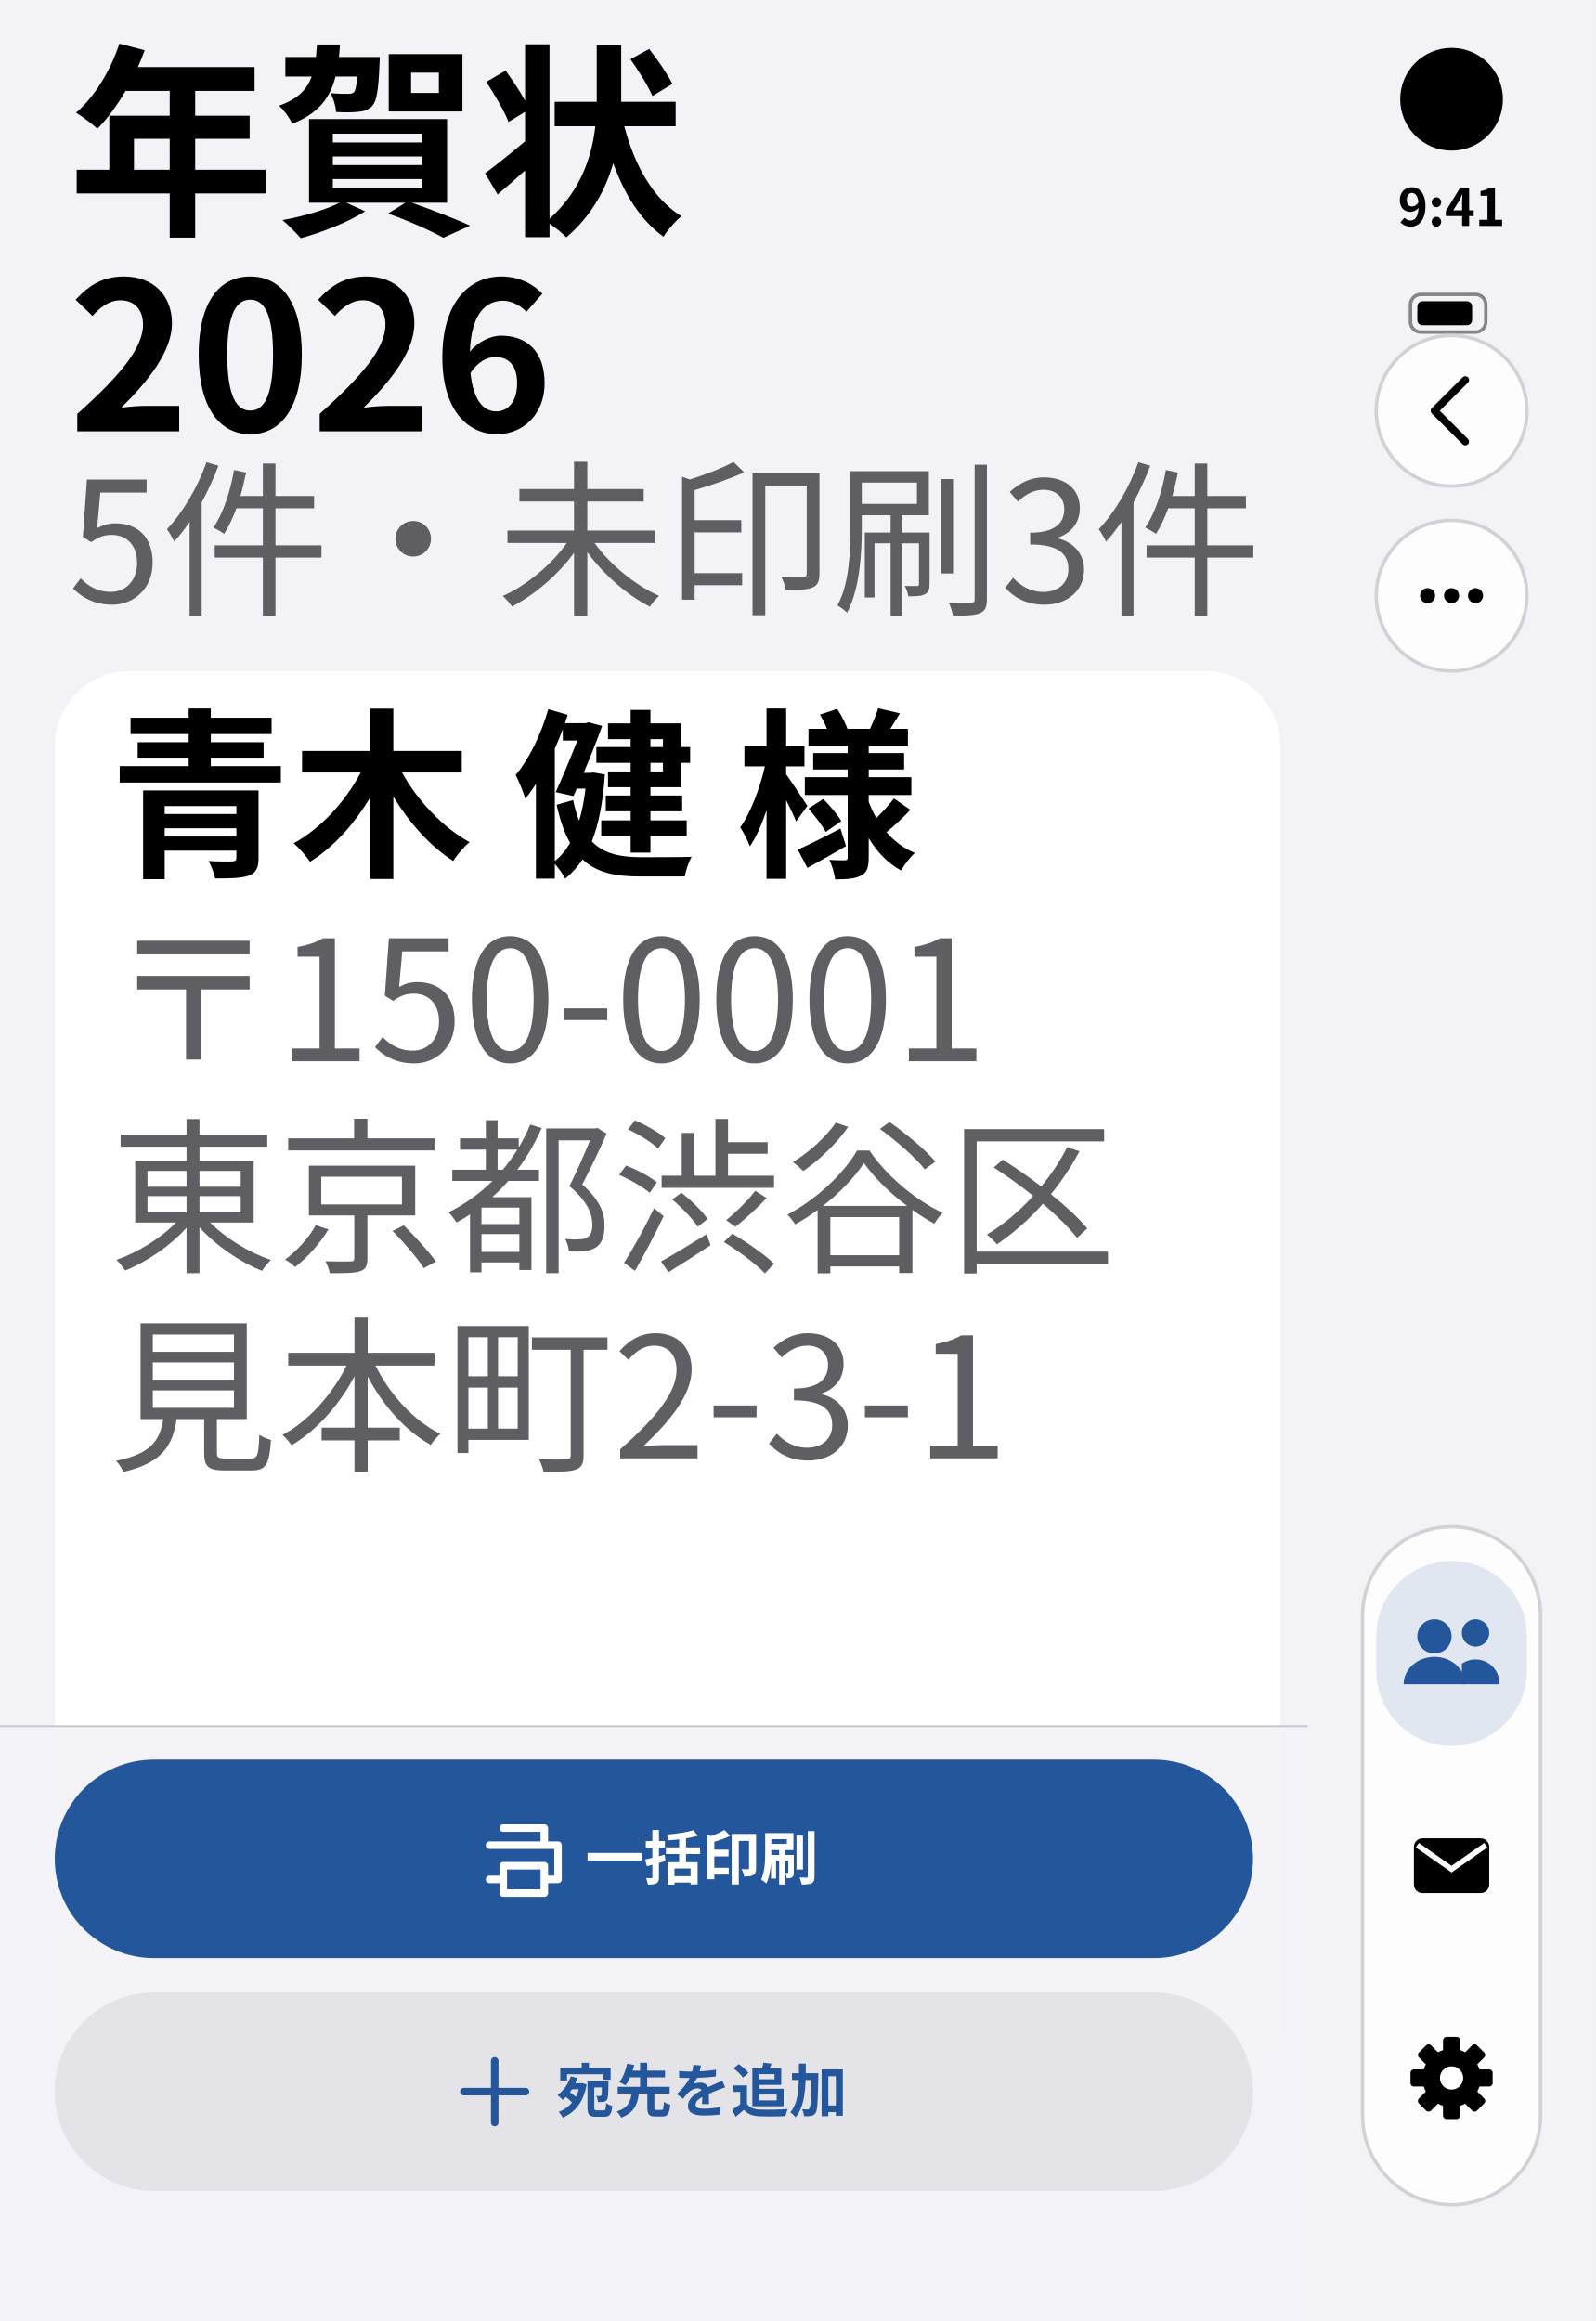
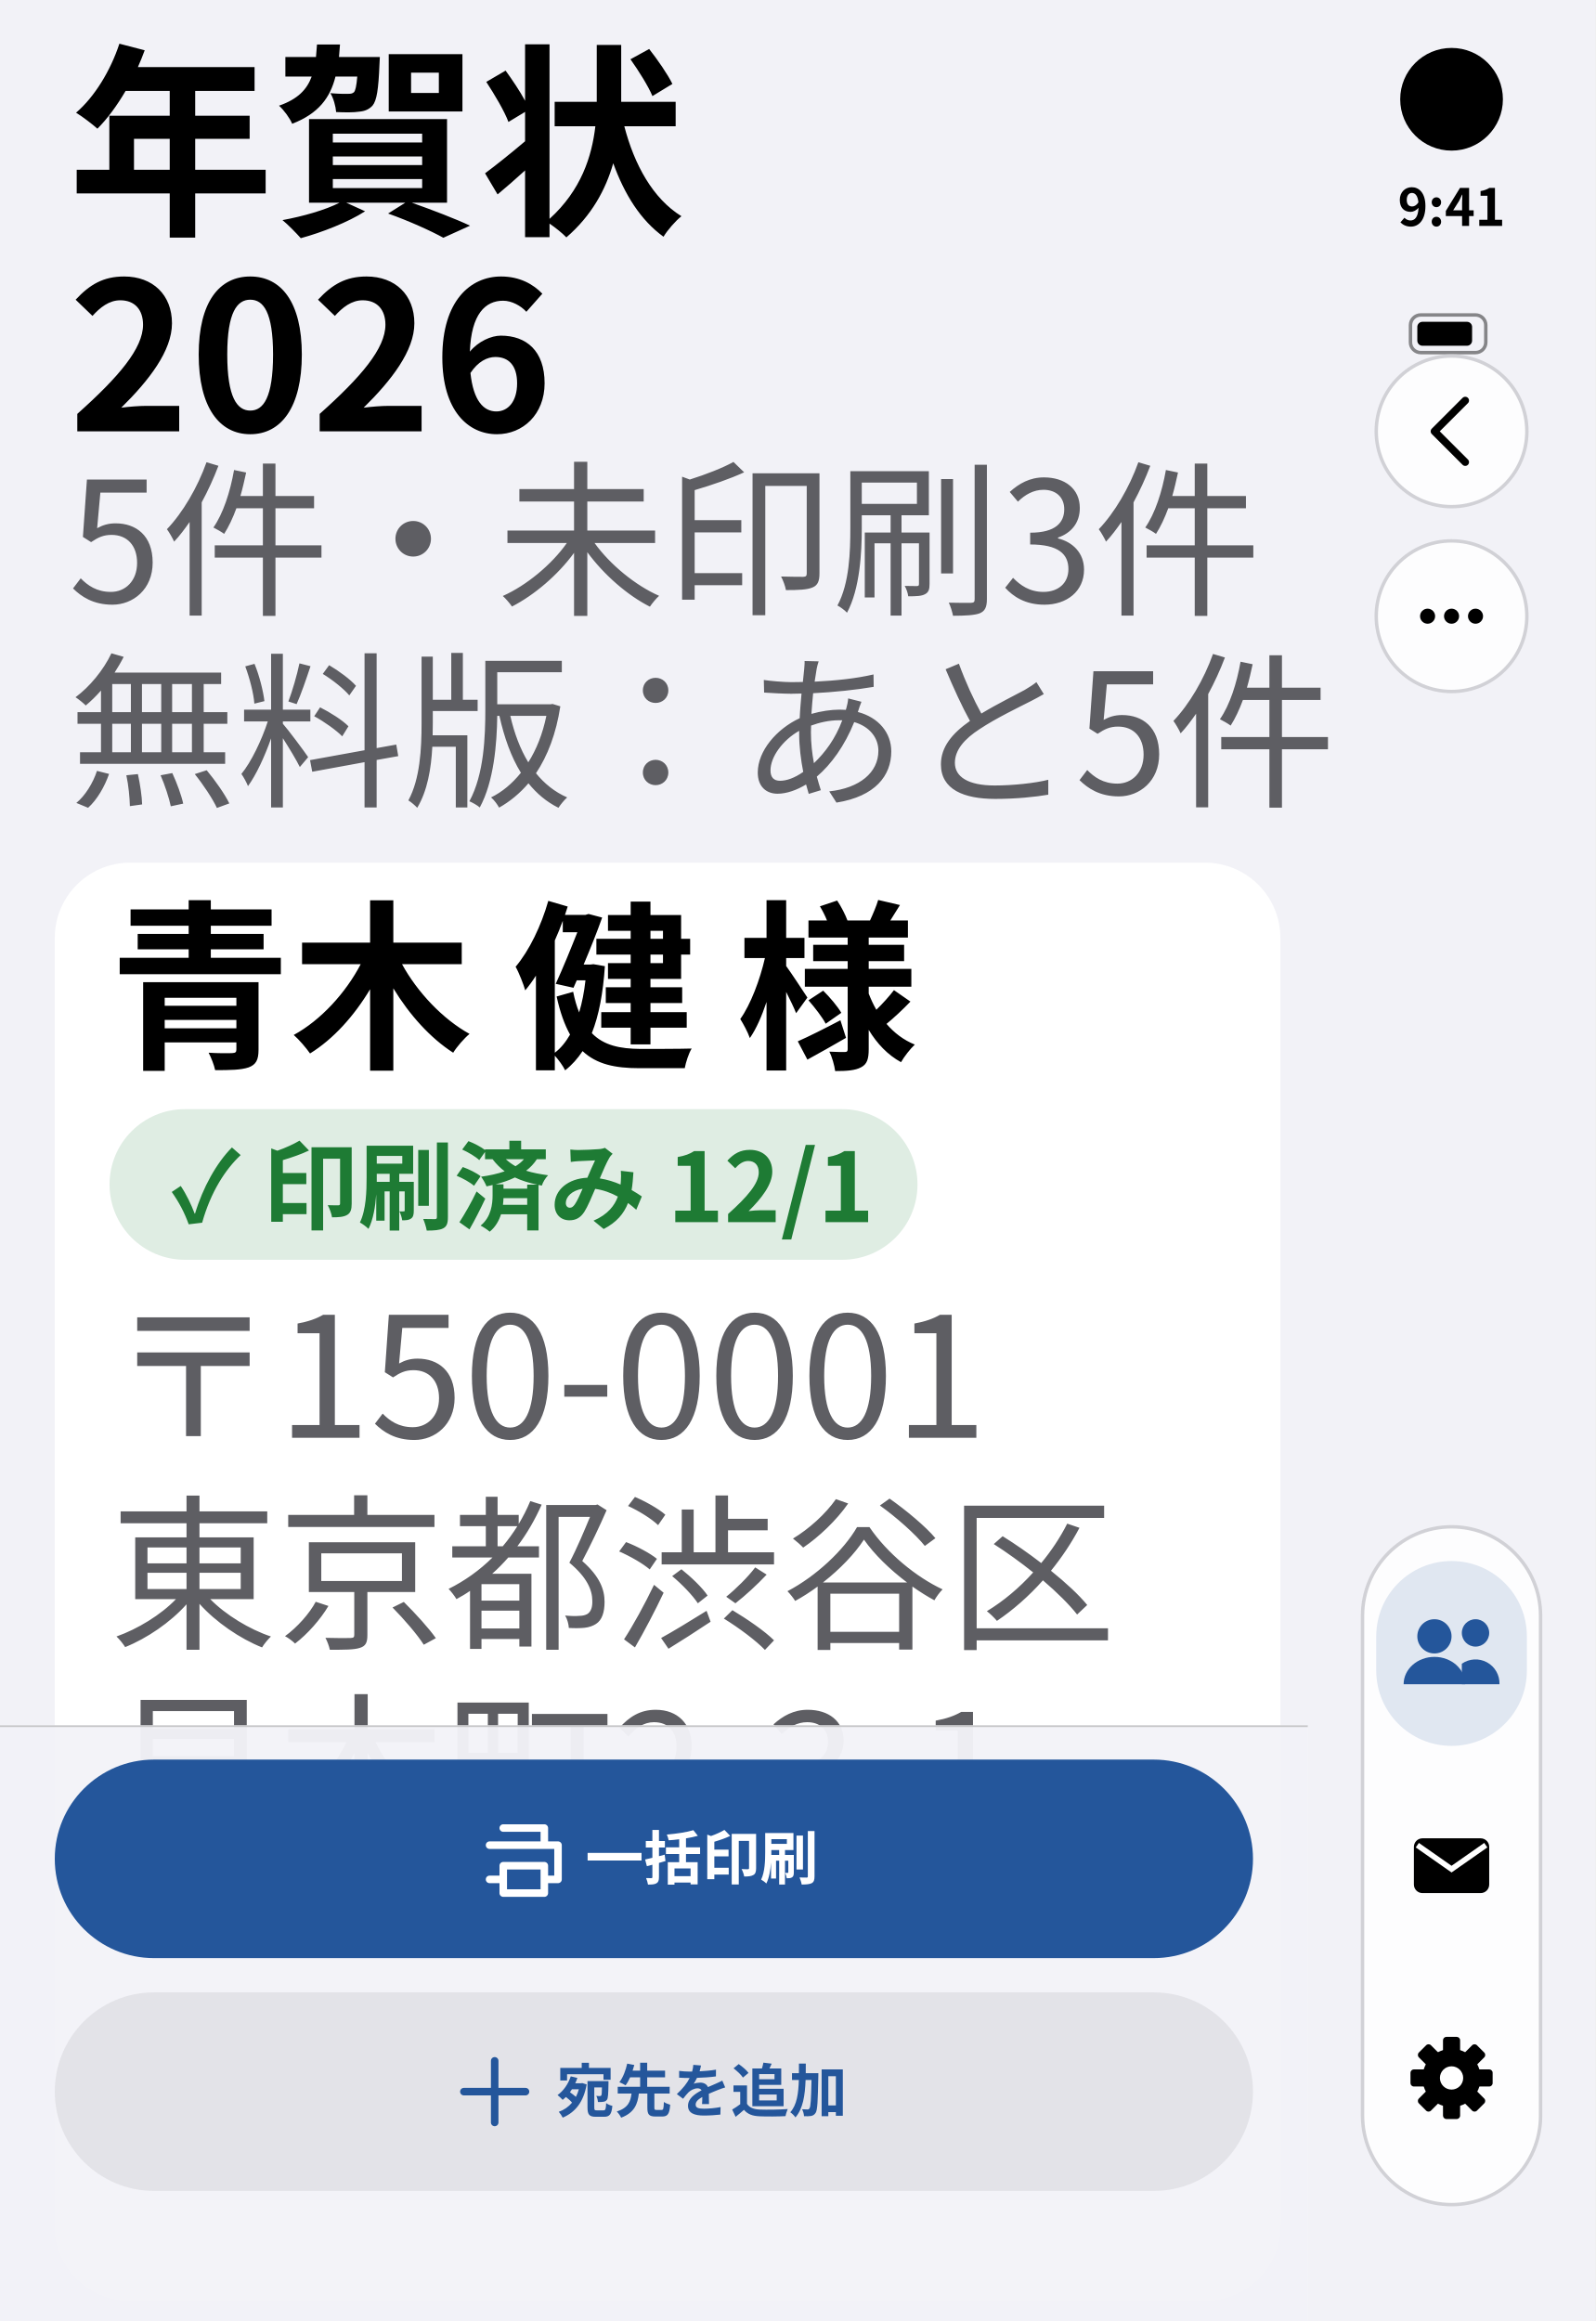
<svg xmlns="http://www.w3.org/2000/svg" width="466" height="678" viewBox="0 0 466 678" data-bg="#F2F2F7">
  <rect width="100%" height="100%" fill="#F2F2F7" />
  <rect x="409.0" y="14" width="30" height="30" rx="15" fill="#000000" />
  <text x="424" y="66" font-family="-apple-system, 'SF Pro Text', 'Hiragino Sans', 'Noto Sans JP', 'Noto Sans CJK JP', sans-serif" font-size="15" font-weight="600" fill="#000000" text-anchor="middle">9:41</text>
-   <rect x="412.0" y="86" width="22" height="11" rx="3" fill="none" stroke="#000000" stroke-opacity="0.45" />
-   <rect x="414.0" y="88" width="16" height="7" rx="1.5" fill="#000000" />
-   <circle cx="424" cy="120" r="22" fill="#FFFFFF" fill-opacity="0.85" stroke="#D1D1D6" />
+   <rect x="412.0" y="92" width="22" height="11" rx="3" fill="none" stroke="#000000" stroke-opacity="0.45" />
+   <rect x="414.0" y="94" width="16" height="7" rx="1.5" fill="#000000" />
+   <circle cx="424" cy="126" r="22" fill="#FFFFFF" fill-opacity="0.85" stroke="#D1D1D6" />
  <g fill="none" stroke="#000000" stroke-width="2.2" stroke-linecap="round" stroke-linejoin="round">
-     <path d="M428.0 111l-9 9 9 9" />
+     <path d="M428.0 117l-9 9 9 9" />
  </g>
-   <circle cx="424" cy="174" r="22" fill="#FFFFFF" fill-opacity="0.85" stroke="#D1D1D6" />
-   <circle cx="417.0" cy="174" r="2.2" fill="#000000" />
-   <circle cx="424.0" cy="174" r="2.2" fill="#000000" />
-   <circle cx="431.0" cy="174" r="2.2" fill="#000000" />
+   <circle cx="424" cy="180" r="22" fill="#FFFFFF" fill-opacity="0.85" stroke="#D1D1D6" />
+   <circle cx="417.0" cy="180" r="2.2" fill="#000000" />
+   <circle cx="424.0" cy="180" r="2.2" fill="#000000" />
+   <circle cx="431.0" cy="180" r="2.2" fill="#000000" />
  <rect x="398.0" y="446" width="52" height="198" rx="26" fill="#FFFFFF" fill-opacity="0.85" stroke="#D1D1D6" />
  <rect x="402.0" y="456" width="44" height="54" rx="22" fill="#E0E7F1" />
  <circle cx="419.0" cy="478" r="5" fill="#24569B" />
  <path d="M410.0 492a9 8 0 0 1 18 0z" fill="#24569B" />
  <circle cx="431.0" cy="477" r="4" fill="#24569B" />
  <path d="M427.0 492h11a7 7 0 0 0-11-6z" fill="#24569B" />
  <rect x="413.0" y="537" width="22" height="16" rx="2.5" fill="#000000" />
  <path d="M414.0 539l10 7 10-7" fill="none" stroke="#FFFFFF" stroke-width="1.6" />
  <rect x="421.5" y="595" width="5" height="6" rx="1" fill="#000000" transform="rotate(0 424.0 607)" />
  <rect x="421.5" y="595" width="5" height="6" rx="1" fill="#000000" transform="rotate(45 424.0 607)" />
  <rect x="421.5" y="595" width="5" height="6" rx="1" fill="#000000" transform="rotate(90 424.0 607)" />
  <rect x="421.5" y="595" width="5" height="6" rx="1" fill="#000000" transform="rotate(135 424.0 607)" />
  <rect x="421.5" y="595" width="5" height="6" rx="1" fill="#000000" transform="rotate(180 424.0 607)" />
  <rect x="421.5" y="595" width="5" height="6" rx="1" fill="#000000" transform="rotate(225 424.0 607)" />
  <rect x="421.5" y="595" width="5" height="6" rx="1" fill="#000000" transform="rotate(270 424.0 607)" />
  <rect x="421.5" y="595" width="5" height="6" rx="1" fill="#000000" transform="rotate(315 424.0 607)" />
  <circle cx="424.0" cy="607" r="8.5" fill="#000000" />
  <circle cx="424.0" cy="607" r="3.4" fill="#FFFFFF" />
  <text x="20" y="64" font-family="-apple-system, 'SF Pro Text', 'Hiragino Sans', 'Noto Sans JP', 'Noto Sans CJK JP', sans-serif" font-size="60" font-weight="700" fill="#000000" text-anchor="start">年賀状</text>
  <text x="20" y="126" font-family="-apple-system, 'SF Pro Text', 'Hiragino Sans', 'Noto Sans JP', 'Noto Sans CJK JP', sans-serif" font-size="60" font-weight="700" fill="#000000" text-anchor="start">2026</text>
  <text x="20" y="176" font-family="-apple-system, 'SF Pro Text', 'Hiragino Sans', 'Noto Sans JP', 'Noto Sans CJK JP', sans-serif" font-size="49" font-weight="400" fill="#5E5E63" text-anchor="start">5件・未印刷3件</text>
-   <rect x="16" y="196" width="358" height="420" rx="22" fill="#FFFFFF" />
-   <text x="32" y="252" font-family="-apple-system, 'SF Pro Text', 'Hiragino Sans', 'Noto Sans JP', 'Noto Sans CJK JP', sans-serif" font-size="53" font-weight="600" fill="#000000" text-anchor="start" data-bg="#FFFFFF">青木 健 様</text>
-   <text x="32" y="310" font-family="-apple-system, 'SF Pro Text', 'Hiragino Sans', 'Noto Sans JP', 'Noto Sans CJK JP', sans-serif" font-size="49" font-weight="400" fill="#5E5E63" text-anchor="start" data-bg="#FFFFFF">〒150-0001</text>
-   <text x="32" y="368" font-family="-apple-system, 'SF Pro Text', 'Hiragino Sans', 'Noto Sans JP', 'Noto Sans CJK JP', sans-serif" font-size="49" font-weight="400" fill="#5E5E63" text-anchor="start" data-bg="#FFFFFF">東京都渋谷区</text>
-   <text x="32" y="426" font-family="-apple-system, 'SF Pro Text', 'Hiragino Sans', 'Noto Sans JP', 'Noto Sans CJK JP', sans-serif" font-size="49" font-weight="400" fill="#5E5E63" text-anchor="start" data-bg="#FFFFFF">見本町2-3-1</text>
+   <text x="20" y="232" font-family="-apple-system, 'SF Pro Text', 'Hiragino Sans', 'Noto Sans JP', 'Noto Sans CJK JP', sans-serif" font-size="49" font-weight="400" fill="#5E5E63" text-anchor="start">無料版：あと5件</text>
+   <rect x="16" y="252" width="358" height="420" rx="22" fill="#FFFFFF" />
+   <text x="32" y="308" font-family="-apple-system, 'SF Pro Text', 'Hiragino Sans', 'Noto Sans JP', 'Noto Sans CJK JP', sans-serif" font-size="53" font-weight="600" fill="#000000" text-anchor="start" data-bg="#FFFFFF">青木 健 様</text>
+   <rect x="32" y="324" width="236" height="44" rx="22" fill="#DFEDE3" />
+   <text x="50" y="357" font-family="-apple-system, 'SF Pro Text', 'Hiragino Sans', 'Noto Sans JP', 'Noto Sans CJK JP', sans-serif" font-size="28" font-weight="600" fill="#1E7B34" text-anchor="start" data-bg="#DFEDE3">✓ 印刷済み 12/1</text>
+   <text x="32" y="420" font-family="-apple-system, 'SF Pro Text', 'Hiragino Sans', 'Noto Sans JP', 'Noto Sans CJK JP', sans-serif" font-size="49" font-weight="400" fill="#5E5E63" text-anchor="start" data-bg="#FFFFFF">〒150-0001</text>
+   <text x="32" y="478" font-family="-apple-system, 'SF Pro Text', 'Hiragino Sans', 'Noto Sans JP', 'Noto Sans CJK JP', sans-serif" font-size="49" font-weight="400" fill="#5E5E63" text-anchor="start" data-bg="#FFFFFF">東京都渋谷区</text>
+   <text x="32" y="536" font-family="-apple-system, 'SF Pro Text', 'Hiragino Sans', 'Noto Sans JP', 'Noto Sans CJK JP', sans-serif" font-size="49" font-weight="400" fill="#5E5E63" text-anchor="start" data-bg="#FFFFFF">見本町2-3-1</text>
  <rect x="0" y="504" width="382" height="174" fill="#F2F2F7" fill-opacity="0.96" />
  <rect x="0" y="504" width="382" height="0.5" fill="#C6C6C8" />
  <rect x="16" y="514" width="350" height="58" rx="29" fill="#24569B" />
  <g fill="none" stroke="#FFFFFF" stroke-width="2.2" stroke-linecap="round" stroke-linejoin="round">
    <path d="M147.0 534.0h12v5M143.0 539.0h20v10h-4M143.0 549.0h4M147.0 545.0h12v8h-12z" />
  </g>
  <text x="171" y="549" font-family="-apple-system, 'SF Pro Text', 'Hiragino Sans', 'Noto Sans JP', 'Noto Sans CJK JP', sans-serif" font-size="17" font-weight="600" fill="#FFFFFF" text-anchor="start" data-bg="#24569B">一括印刷</text>
  <rect x="16" y="582" width="350" height="58" rx="29" fill="#E3E3E8" />
  <g fill="none" stroke="#24569B" stroke-width="2.2" stroke-linecap="round" stroke-linejoin="round">
    <path d="M144.5 602.0v18M135.5 611.0h18" />
  </g>
  <text x="162.5" y="617" font-family="-apple-system, 'SF Pro Text', 'Hiragino Sans', 'Noto Sans JP', 'Noto Sans CJK JP', sans-serif" font-size="17" font-weight="600" fill="#24569B" text-anchor="start" data-bg="#E3E3E8">宛先を追加</text>
</svg>
